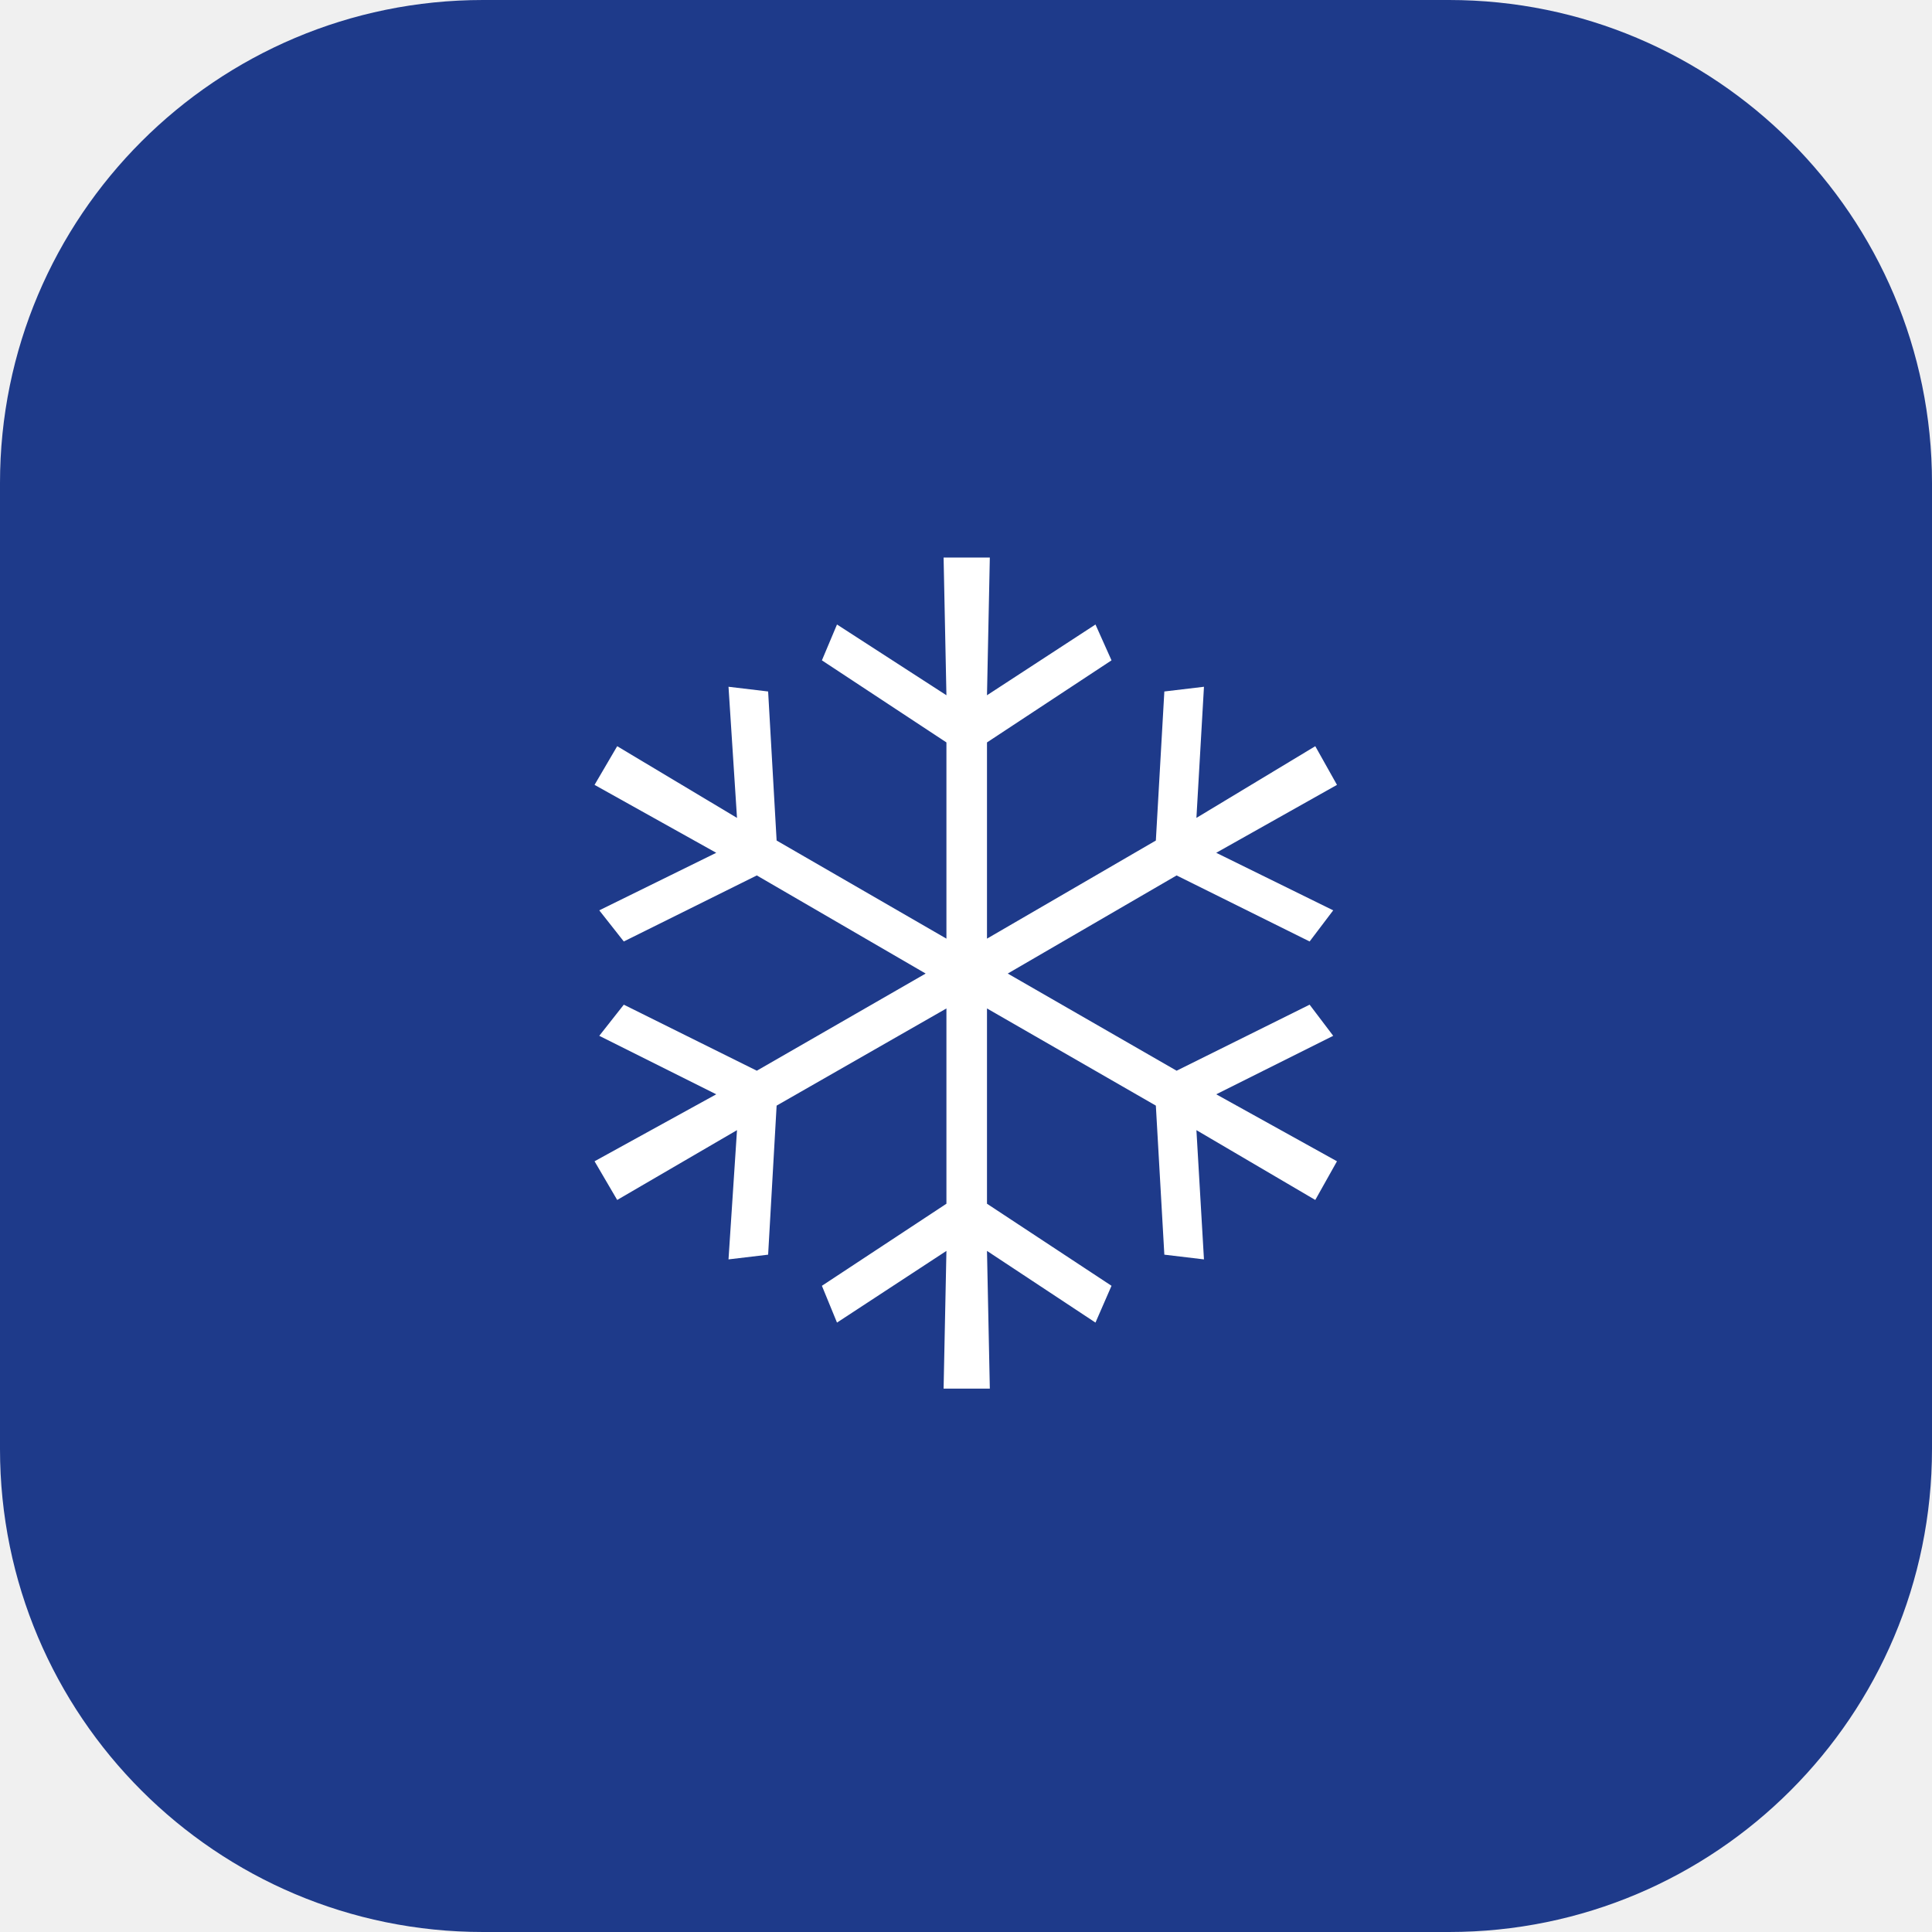
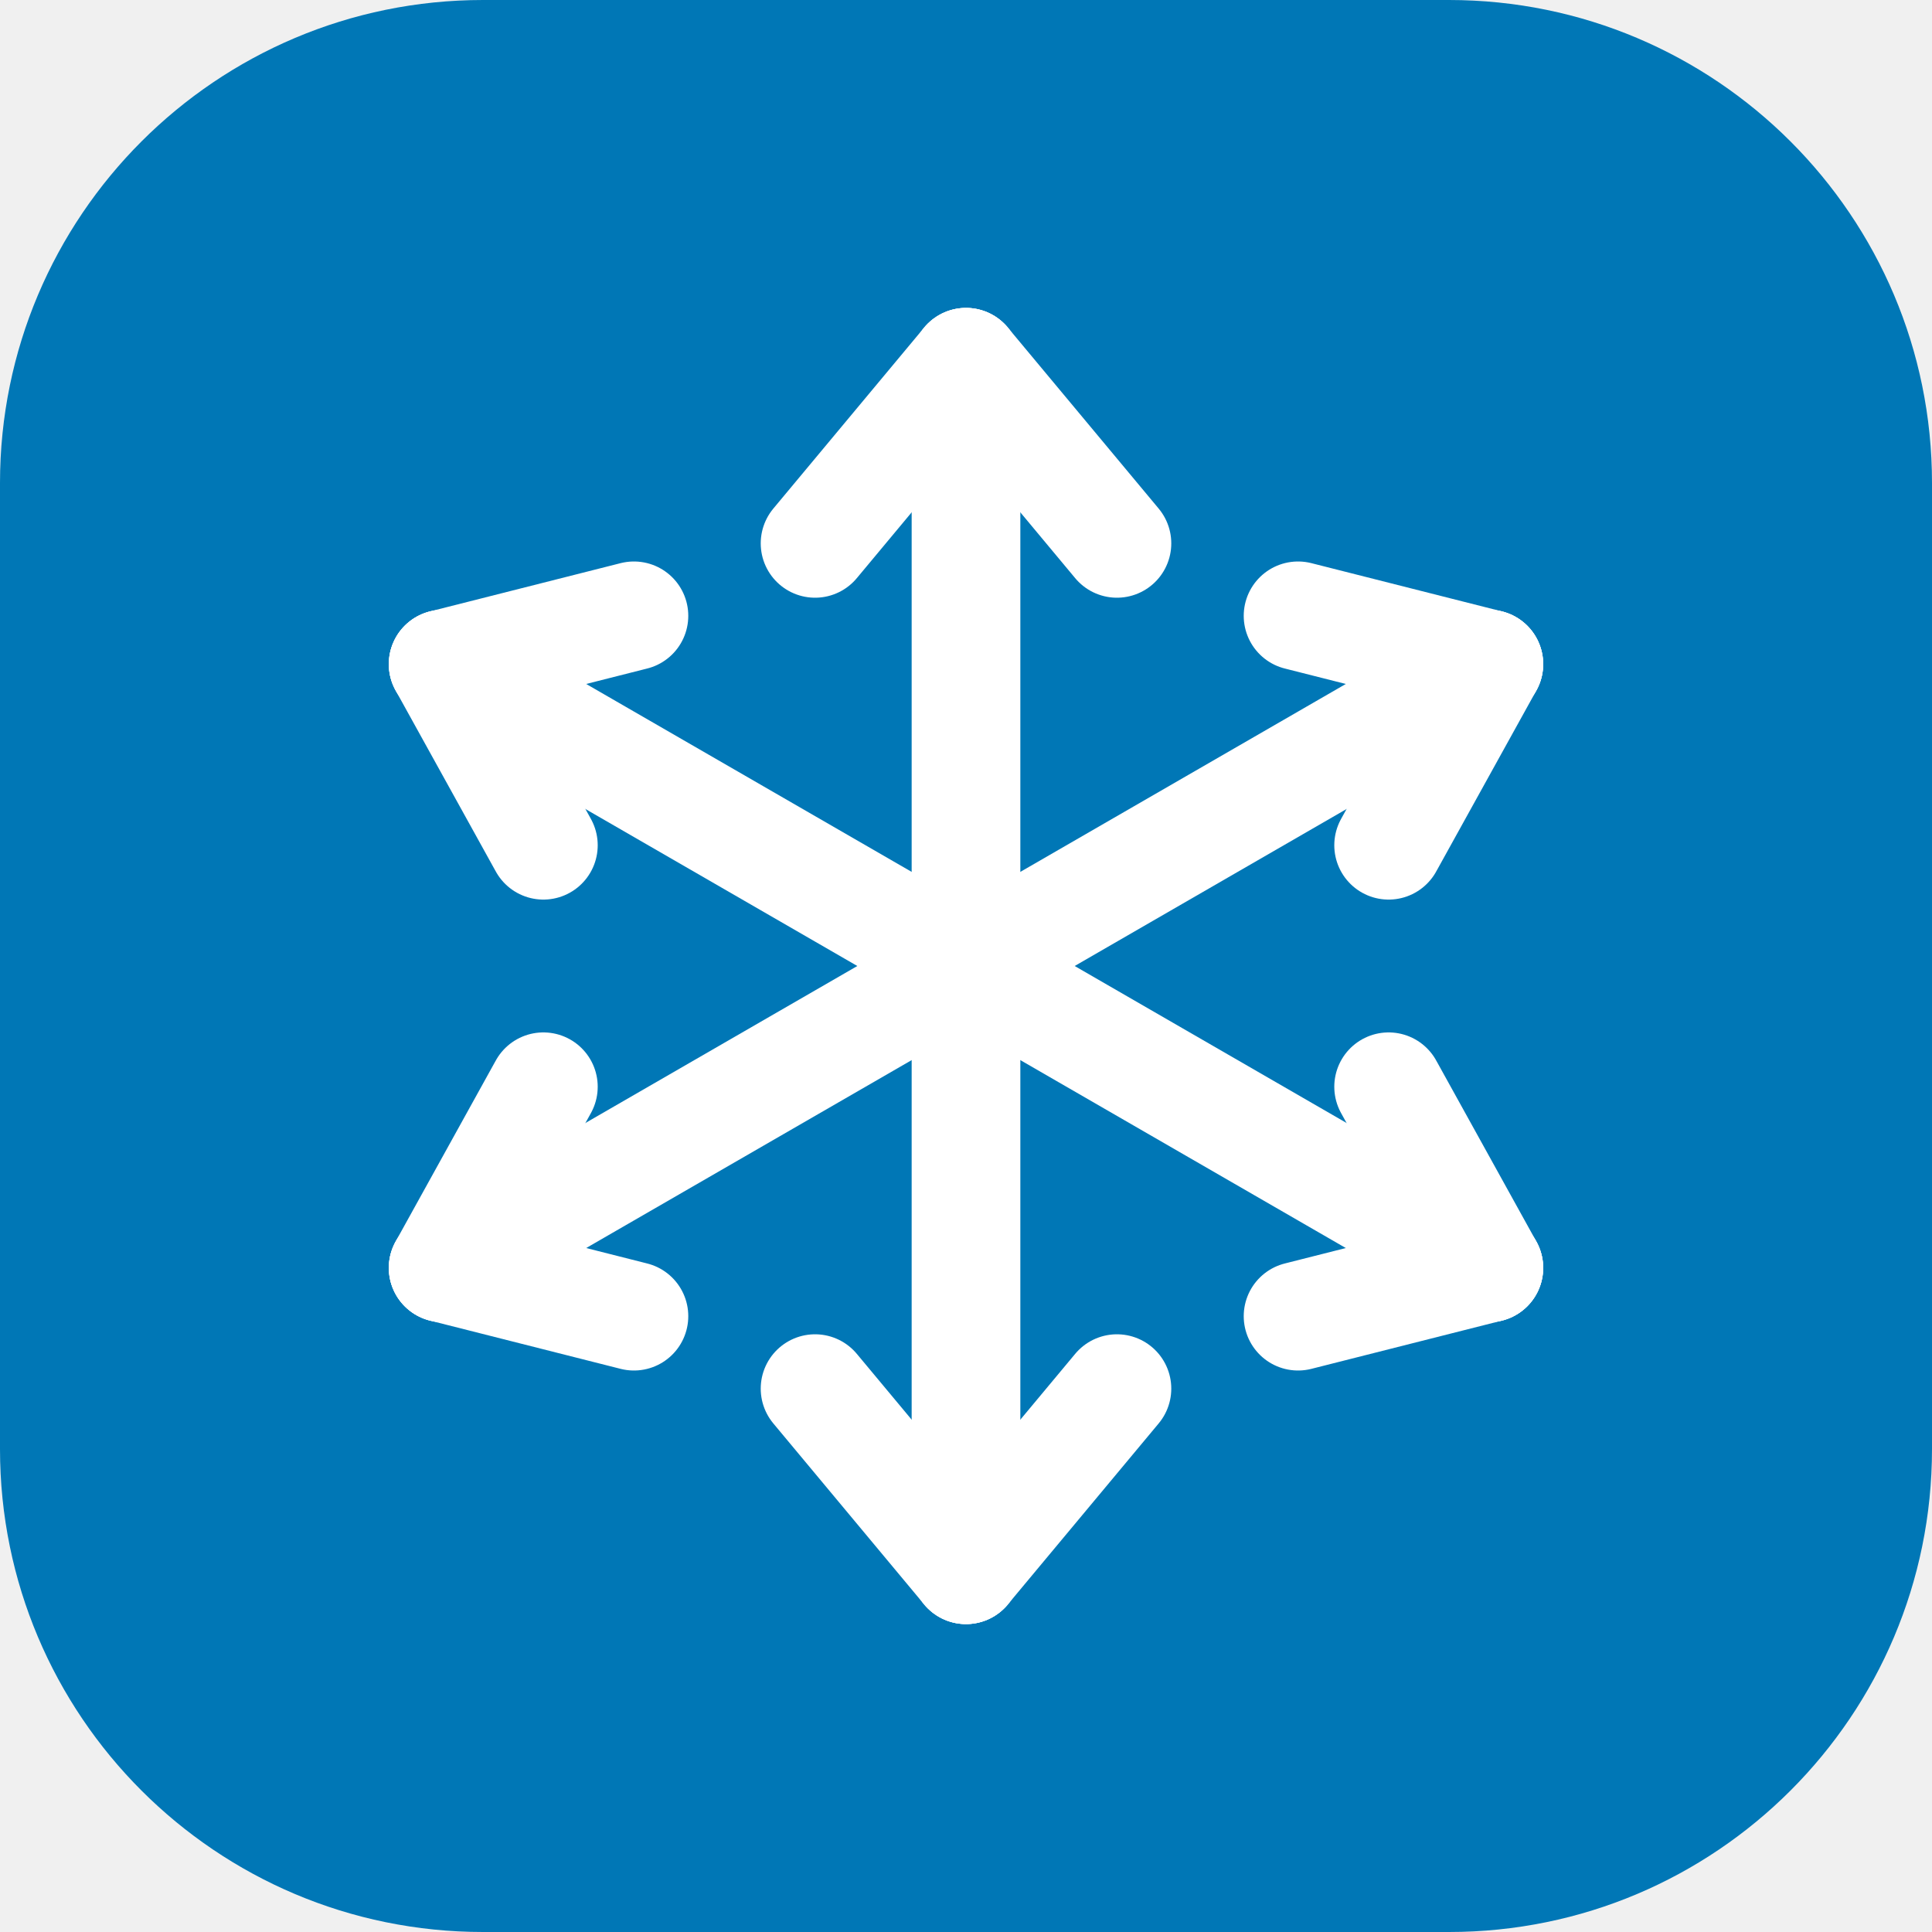
<svg xmlns="http://www.w3.org/2000/svg" viewBox="0 0 32 32">
-   <rect width="32" height="32" rx="8" fill="#1e3a8a" />
-   <text x="16" y="23" text-anchor="middle" font-size="20" fill="white">❄</text>
+   <rect width="32" height="32" rx="8" fill="#0077b6" />
+   <g transform="translate(16,16)" fill="none" stroke="white" stroke-width="1.8" stroke-linecap="round">
+     <line y1="-10" y2="10" />
+     <line x1="-8.66" y1="-5" x2="8.66" y2="5" />
+     <line x1="-8.66" y1="5" x2="8.66" y2="-5" />
+     <line x1="0" y1="-10" x2="-2.5" y2="-7" />
+     <line x1="0" y1="-10" x2="2.5" y2="-7" />
+     <line x1="0" y1="10" x2="-2.5" y2="7" />
+     <line x1="0" y1="10" x2="2.5" y2="7" />
+     <line x1="-8.66" y1="-5" x2="-7" y2="-2" />
+     <line x1="-8.66" y1="-5" x2="-5.5" y2="-5.8" />
+     <line x1="8.66" y1="5" x2="7" y2="2" />
+     <line x1="8.66" y1="5" x2="5.5" y2="5.8" />
+     <line x1="-8.66" y1="5" x2="-7" y2="2" />
+     <line x1="-8.66" y1="5" x2="-5.5" y2="5.8" />
+     <line x1="8.66" y1="-5" x2="7" y2="-2" />
+     <line x1="8.66" y1="-5" x2="5.5" y2="-5.8" />
+     <circle r="1.5" fill="white" stroke="none" />
+   </g>
</svg>
